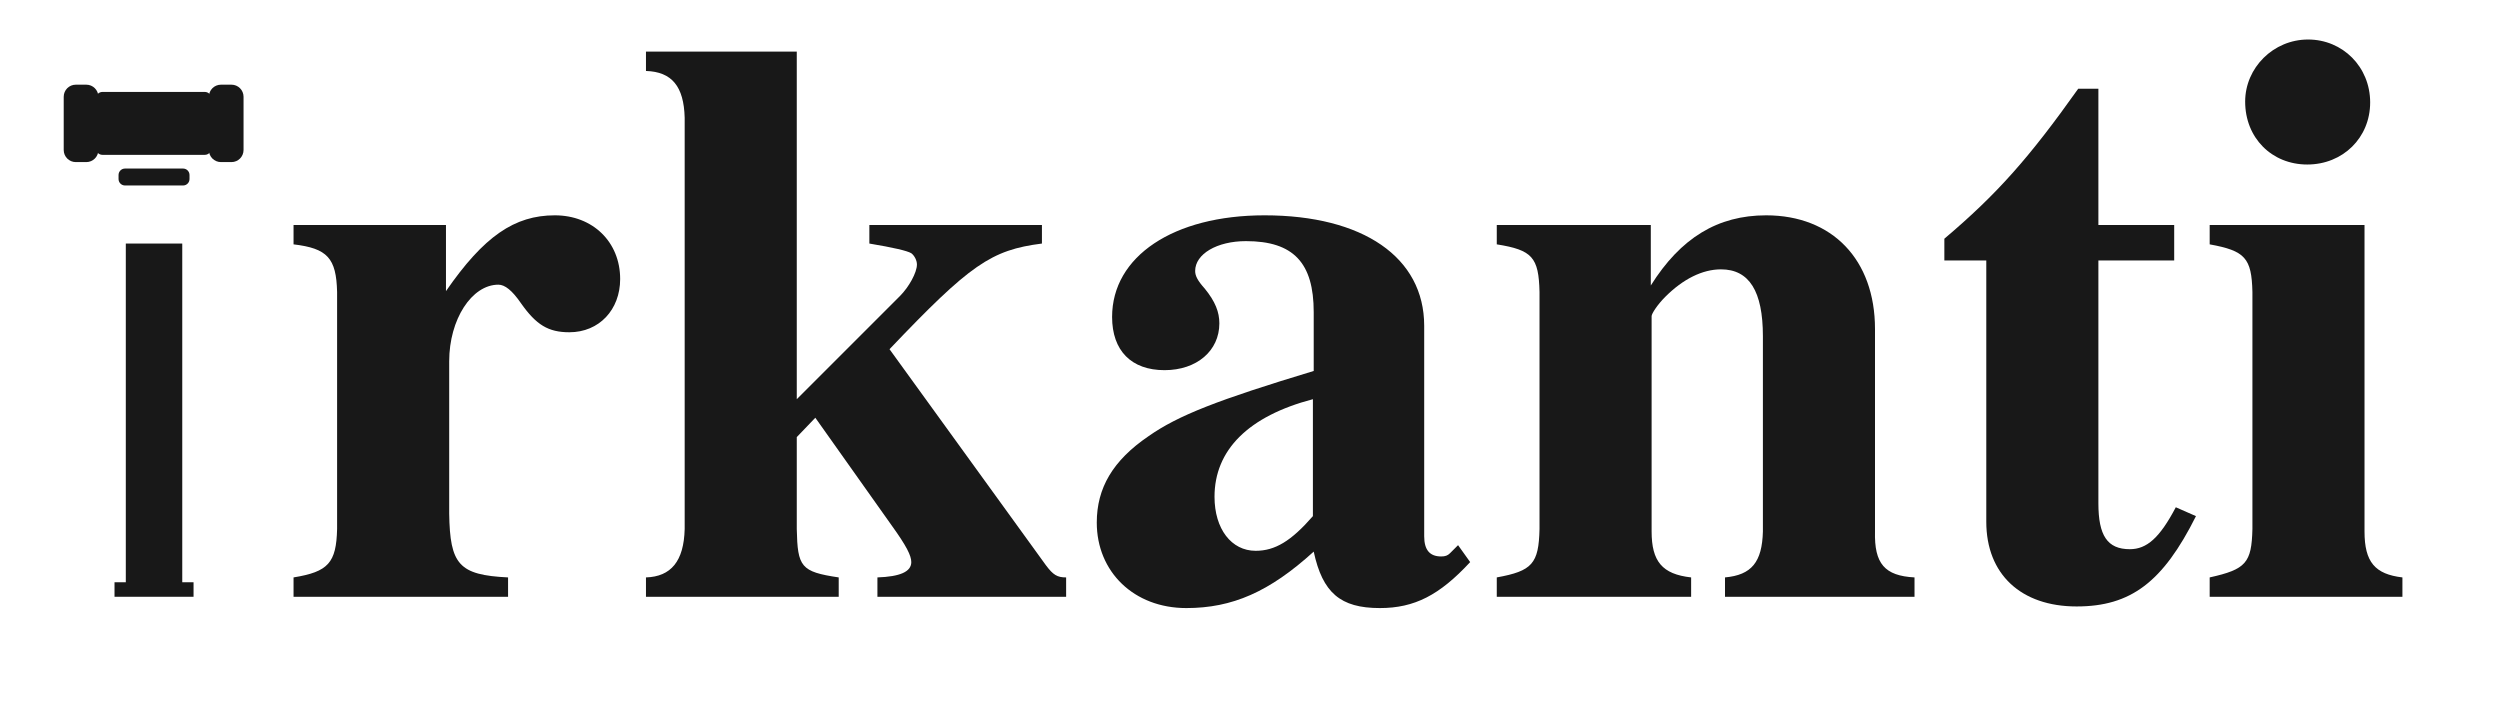
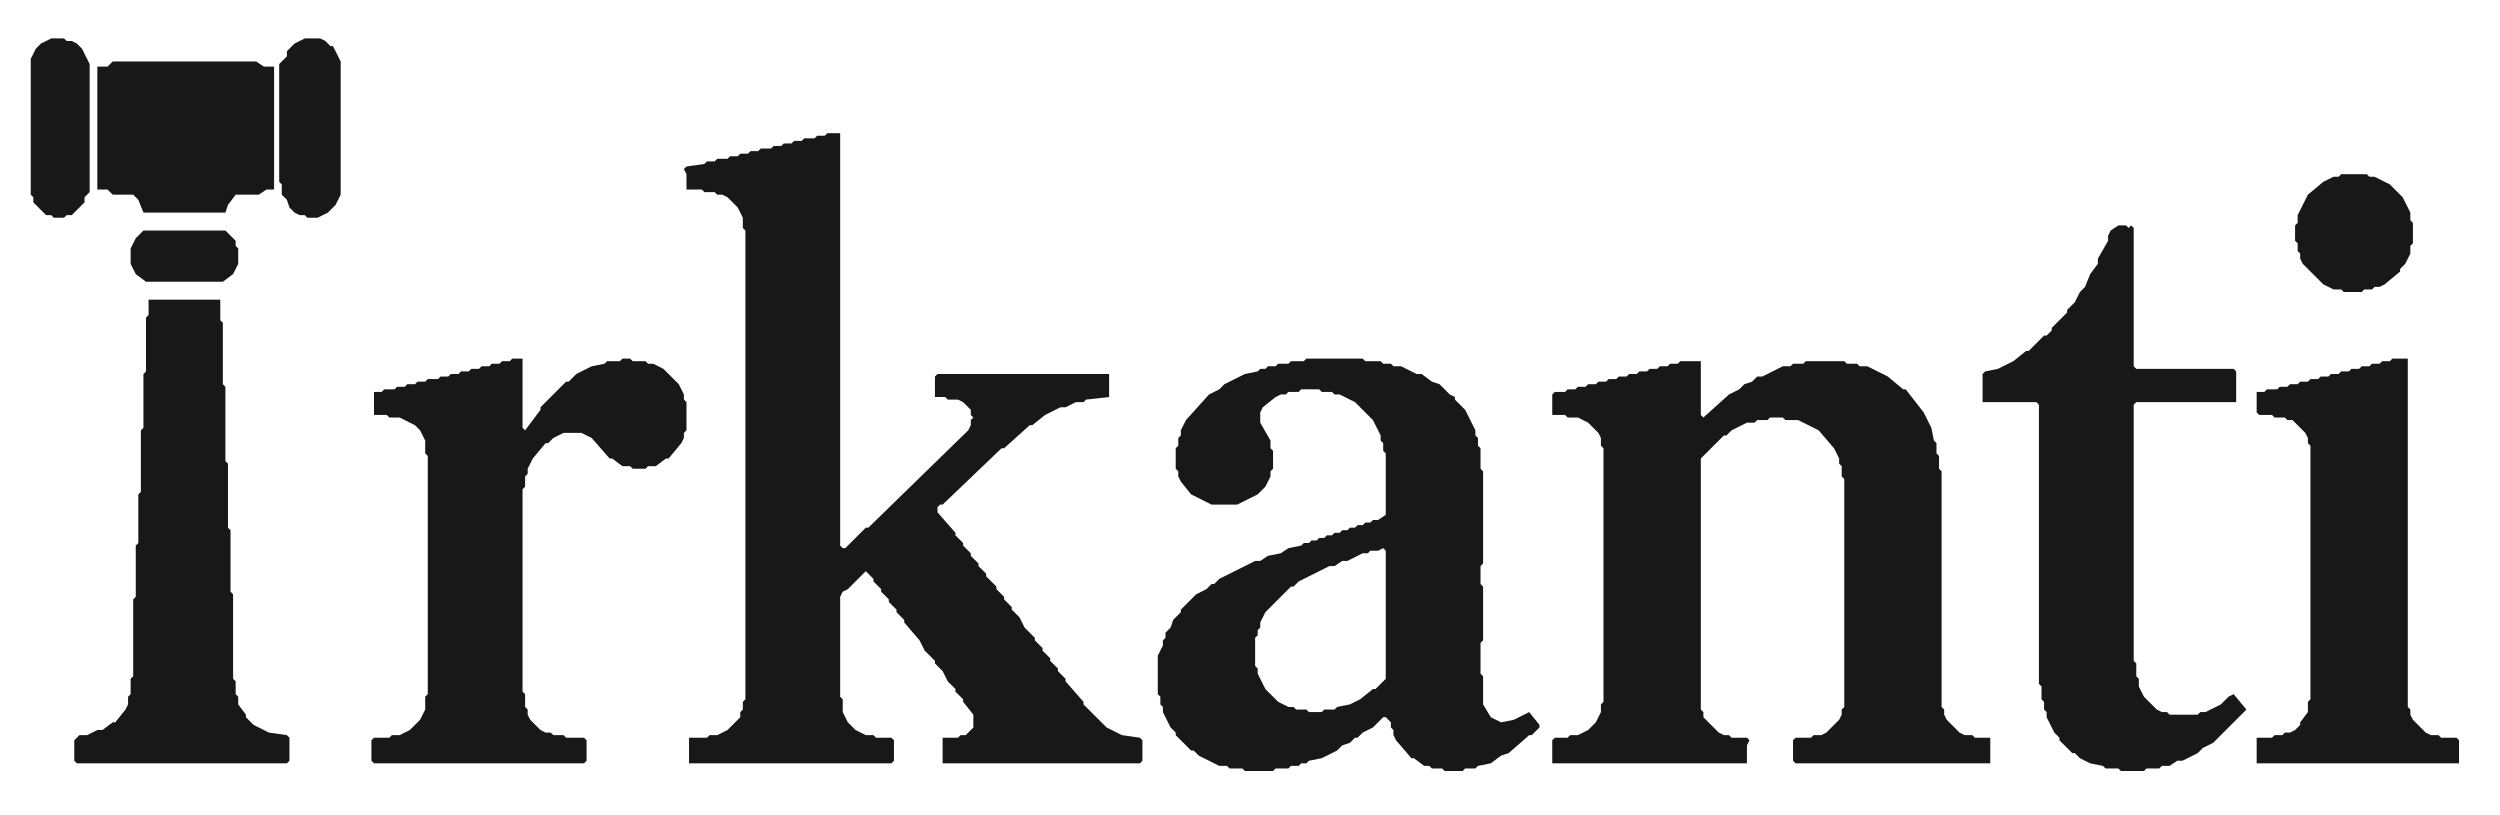
- <svg xmlns="http://www.w3.org/2000/svg" width="3100" height="890" viewBox="0 0 3100 890">
-   <g fill="#181818" transform="translate(65,740) scale(1,-1)">
-     <path d="M77 0H175V18H161V438H91V18H77Z" />
-     <rect x="82" y="510" width="88" height="21" rx="8" />
-     <rect x="54" y="548" width="143" height="78" rx="8" />
-     <rect x="14" y="539" width="43" height="96" rx="15" />
-     <rect x="194" y="539" width="43" height="96" rx="15" />
-     <path d="M295 24C234 27 223 40 222 103V292C222 344 250 387 283 387C291 387 300 380 311 364C330 337 345 328 371 328C408 328 434 356 434 394C434 440 400 473 353 473C303 473 265 447 218 379V461H29V437C71 432 82 420 83 378V84C82 42 72 31 29 24V0H295Z" transform="translate(270,0)" />
-     <path d="M513 461H299V438C329 433 346 429 351 426C355 423 358 417 358 412C358 402 348 384 337 373L209 245V676H22V652C54 651 69 633 70 594V84C69 44 53 25 22 24V0H261V24C214 31 210 37 209 84V198L232 222L327 88C345 63 351 51 351 43C351 31 337 25 309 24V0H543V24C532 24 527 27 518 39L324 307C424 412 450 430 513 438Z" transform="translate(714,0)" />
-     <path d="M473 64 463 54C460 51 457 50 452 50C438 50 431 58 431 75V336C431 421 355 473 233 473C120 473 44 422 44 347C44 305 68 281 109 281C149 281 177 305 177 339C177 353 172 366 159 382C150 392 147 398 147 404C147 425 174 441 210 441C269 441 294 414 294 353V280C175 244 126 225 89 199C45 169 25 135 25 92C25 31 71 -14 136 -14C193 -14 239 6 294 56C305 5 327 -14 376 -14C419 -14 450 2 488 43ZM293 100C266 69 246 57 222 57C192 57 171 84 171 124C171 182 213 224 293 245Z" transform="translate(1270,0)" />
-     <path d="M539 24C502 26 489 41 490 81V332C490 418 437 473 355 473C295 473 249 445 212 386V461H21V437C65 430 73 421 74 378V84C73 41 65 32 21 24V0H262V24C226 28 213 44 213 81V348C213 351 220 362 230 372C252 394 276 406 299 406C334 406 351 379 351 323V81C350 43 337 27 304 24V0H539Z" transform="translate(1770,0)" />
-     <path d="M305 461H211V630H186C125 544 85 499 20 444V417H72V93C72 28 115 -12 184 -12C251 -12 291 18 332 100L307 111C287 73 271 59 250 59C222 59 211 76 211 116V417H305Z" transform="translate(2326,0)" />
-     <path d="M255 24C221 28 208 43 208 81V461H16V437C60 429 68 420 69 378V84C68 42 61 34 16 24V0H255ZM138 691C95 691 60 656 60 614C60 569 93 536 137 536C181 536 215 569 215 613C215 657 181 691 138 691Z" transform="translate(2659,0)" />
-   </g>
+ <svg xmlns="http://www.w3.org/2000/svg" width="976" height="318" viewBox="0 0 976 318">
+   <path fill="#181818" fill-rule="evenodd" d="M 606 154 L 606 162 L 611 162 L 612 163 L 616 163 L 620 165 L 624 169 L 625 171 L 625 174 L 626 175 L 626 274 L 625 275 L 625 278 L 623 282 L 620 285 L 616 287 L 613 287 L 612 288 L 607 288 L 606 289 L 606 298 L 682 298 L 682 291 L 683 289 L 682 288 L 676 288 L 675 287 L 673 287 L 671 286 L 665 280 L 665 278 L 664 277 L 664 179 L 673 170 L 674 170 L 676 168 L 682 165 L 685 165 L 686 164 L 690 164 L 691 163 L 696 163 L 697 164 L 702 164 L 710 168 L 716 175 L 718 179 L 718 181 L 719 182 L 719 186 L 720 187 L 720 276 L 719 277 L 719 279 L 718 281 L 713 286 L 711 287 L 708 287 L 707 288 L 701 288 L 700 289 L 700 297 L 701 298 L 777 298 L 777 288 L 771 288 L 770 287 L 767 287 L 765 286 L 760 281 L 759 279 L 759 277 L 758 276 L 758 184 L 757 183 L 757 178 L 756 177 L 756 173 L 755 172 L 754 167 L 751 161 L 744 152 L 743 152 L 737 147 L 729 143 L 726 143 L 725 142 L 721 142 L 720 141 L 705 141 L 704 142 L 700 142 L 699 143 L 696 143 L 688 147 L 686 147 L 684 149 L 681 150 L 679 152 L 675 154 L 665 163 L 664 162 L 664 141 L 656 141 L 655 142 L 652 142 L 651 143 L 648 143 L 647 144 L 644 144 L 643 145 L 640 145 L 639 146 L 636 146 L 635 147 L 632 147 L 631 148 L 628 148 L 627 149 L 624 149 L 623 150 L 620 150 L 619 151 L 616 151 L 615 152 L 612 152 L 611 153 L 607 153 Z M 940 140 L 934 140 L 933 141 L 930 141 L 929 142 L 926 142 L 925 143 L 922 143 L 921 144 L 918 144 L 917 145 L 914 145 L 913 146 L 910 146 L 909 147 L 906 147 L 905 148 L 902 148 L 901 149 L 898 149 L 897 150 L 894 150 L 893 151 L 890 151 L 889 152 L 885 152 L 884 153 L 881 153 L 881 161 L 882 162 L 887 162 L 888 163 L 892 163 L 893 164 L 895 164 L 900 169 L 901 171 L 901 173 L 902 174 L 902 273 L 901 274 L 901 278 L 898 282 L 898 283 L 896 285 L 894 286 L 892 286 L 891 287 L 888 287 L 887 288 L 881 288 L 881 298 L 960 298 L 960 289 L 959 288 L 953 288 L 952 287 L 949 287 L 947 286 L 942 281 L 941 279 L 941 277 L 940 276 Z M 472 154 L 463 164 L 461 168 L 461 170 L 460 171 L 460 174 L 459 175 L 459 183 L 460 184 L 460 186 L 461 188 L 465 193 L 473 197 L 483 197 L 491 193 L 494 190 L 496 186 L 496 184 L 497 183 L 497 176 L 496 175 L 496 172 L 492 165 L 492 161 L 493 159 L 498 155 L 500 154 L 502 154 L 503 153 L 507 153 L 508 152 L 515 152 L 516 153 L 520 153 L 521 154 L 523 154 L 529 157 L 536 164 L 539 170 L 539 172 L 540 173 L 540 176 L 541 177 L 541 201 L 538 203 L 536 203 L 535 204 L 533 204 L 532 205 L 530 205 L 529 206 L 527 206 L 526 207 L 524 207 L 523 208 L 521 208 L 520 209 L 518 209 L 517 210 L 515 210 L 514 211 L 512 211 L 511 212 L 509 212 L 508 213 L 503 214 L 500 216 L 495 217 L 492 219 L 490 219 L 476 226 L 474 228 L 473 228 L 471 230 L 467 232 L 461 238 L 461 239 L 458 242 L 457 245 L 455 247 L 455 249 L 454 250 L 454 252 L 452 256 L 452 271 L 453 272 L 453 275 L 454 276 L 454 278 L 457 284 L 459 286 L 459 287 L 465 293 L 466 293 L 468 295 L 476 299 L 479 299 L 480 300 L 485 300 L 486 301 L 497 301 L 498 300 L 503 300 L 504 299 L 507 299 L 508 298 L 510 298 L 511 297 L 516 296 L 522 293 L 524 291 L 527 290 L 529 288 L 530 288 L 532 286 L 536 284 L 540 280 L 541 280 L 543 282 L 543 284 L 544 285 L 544 287 L 545 289 L 551 296 L 552 296 L 556 299 L 558 299 L 559 300 L 563 300 L 564 301 L 571 301 L 572 300 L 576 300 L 577 299 L 582 298 L 586 295 L 589 294 L 597 287 L 598 287 L 601 284 L 601 283 L 597 278 L 591 281 L 586 282 L 582 280 L 579 275 L 579 264 L 578 263 L 578 251 L 579 250 L 579 229 L 578 228 L 578 221 L 579 220 L 579 184 L 578 183 L 578 175 L 577 174 L 577 171 L 576 170 L 576 168 L 572 160 L 568 156 L 568 155 L 566 154 L 562 150 L 559 149 L 555 146 L 553 146 L 547 143 L 544 143 L 543 142 L 540 142 L 539 141 L 533 141 L 532 140 L 510 140 L 509 141 L 504 141 L 503 142 L 499 142 L 498 143 L 495 143 L 494 144 L 492 144 L 491 145 L 486 146 L 478 150 L 476 152 Z M 540 214 L 541 215 L 541 265 L 537 269 L 536 269 L 531 273 L 527 275 L 522 276 L 521 277 L 517 277 L 516 278 L 511 278 L 510 277 L 506 277 L 505 276 L 503 276 L 499 274 L 494 269 L 491 263 L 491 261 L 490 260 L 490 249 L 491 248 L 491 246 L 492 245 L 492 243 L 494 239 L 504 229 L 505 229 L 507 227 L 519 221 L 521 221 L 524 219 L 526 219 L 532 216 L 534 216 L 535 215 L 538 215 Z M 259 144 L 255 142 L 253 142 L 252 141 L 247 141 L 246 140 L 243 140 L 242 141 L 237 141 L 236 142 L 231 143 L 225 146 L 222 149 L 221 149 L 211 159 L 211 160 L 205 168 L 204 167 L 204 140 L 200 140 L 199 141 L 196 141 L 195 142 L 192 142 L 191 143 L 188 143 L 187 144 L 184 144 L 183 145 L 180 145 L 179 146 L 176 146 L 175 147 L 172 147 L 171 148 L 167 148 L 166 149 L 163 149 L 162 150 L 159 150 L 158 151 L 155 151 L 154 152 L 150 152 L 149 153 L 146 153 L 146 162 L 151 162 L 152 163 L 156 163 L 162 166 L 164 168 L 166 172 L 166 177 L 167 178 L 167 271 L 166 272 L 166 277 L 164 281 L 160 285 L 156 287 L 153 287 L 152 288 L 146 288 L 145 289 L 145 297 L 146 298 L 228 298 L 229 297 L 229 289 L 228 288 L 221 288 L 220 287 L 216 287 L 215 286 L 213 286 L 211 285 L 207 281 L 206 279 L 206 277 L 205 276 L 205 271 L 204 270 L 204 191 L 205 190 L 205 186 L 206 185 L 206 183 L 208 179 L 213 173 L 214 173 L 216 171 L 220 169 L 227 169 L 231 171 L 238 179 L 239 179 L 243 182 L 246 182 L 247 183 L 252 183 L 253 182 L 256 182 L 260 179 L 261 179 L 266 173 L 267 171 L 267 169 L 268 168 L 268 157 L 267 156 L 267 154 L 265 150 Z M 58 117 L 58 123 L 57 124 L 57 145 L 56 146 L 56 167 L 55 168 L 55 192 L 54 193 L 54 212 L 53 213 L 53 233 L 52 234 L 52 264 L 51 265 L 51 271 L 50 272 L 50 275 L 49 277 L 45 282 L 44 282 L 40 285 L 38 285 L 34 287 L 31 287 L 29 289 L 29 297 L 30 298 L 112 298 L 113 297 L 113 288 L 112 287 L 105 286 L 99 283 L 96 280 L 96 279 L 93 275 L 93 272 L 92 271 L 92 266 L 91 265 L 91 232 L 90 231 L 90 207 L 89 206 L 89 181 L 88 180 L 88 151 L 87 150 L 87 126 L 86 125 L 86 117 Z M 51 97 L 51 103 L 53 107 L 57 110 L 87 110 L 91 107 L 93 103 L 93 97 L 92 96 L 92 94 L 88 90 L 56 90 L 53 93 Z M 827 88 L 824 90 L 823 92 L 823 94 L 819 101 L 819 103 L 816 107 L 814 112 L 812 114 L 810 118 L 807 121 L 807 122 L 801 128 L 801 129 L 799 131 L 798 131 L 792 137 L 791 137 L 786 141 L 780 144 L 775 145 L 774 146 L 774 157 L 795 157 L 796 158 L 796 267 L 797 268 L 797 273 L 798 274 L 798 277 L 799 278 L 799 280 L 802 286 L 804 288 L 804 289 L 809 294 L 810 294 L 812 296 L 816 298 L 821 299 L 822 300 L 827 300 L 828 301 L 837 301 L 838 300 L 843 300 L 844 299 L 847 299 L 850 297 L 852 297 L 858 294 L 860 292 L 864 290 L 877 277 L 872 271 L 870 272 L 867 275 L 861 278 L 859 278 L 858 279 L 847 279 L 846 278 L 844 278 L 842 277 L 837 272 L 835 268 L 835 265 L 834 264 L 834 259 L 833 258 L 833 158 L 834 157 L 873 157 L 873 145 L 872 144 L 834 144 L 833 143 L 833 89 L 832 88 L 831 89 L 830 88 Z M 914 68 L 913 69 L 911 69 L 907 71 L 901 76 L 897 84 L 897 87 L 896 88 L 896 94 L 897 95 L 897 98 L 898 99 L 898 101 L 899 103 L 907 111 L 911 113 L 914 113 L 915 114 L 922 114 L 923 113 L 926 113 L 927 112 L 929 112 L 931 111 L 937 106 L 937 105 L 939 103 L 941 99 L 941 96 L 942 95 L 942 87 L 941 86 L 941 83 L 938 77 L 933 72 L 927 69 L 925 69 L 924 68 Z M 268 65 L 267 66 L 268 68 L 268 74 L 274 74 L 275 75 L 279 75 L 280 76 L 282 76 L 284 77 L 288 81 L 290 85 L 290 89 L 291 90 L 291 273 L 290 274 L 290 277 L 289 278 L 289 280 L 284 285 L 280 287 L 277 287 L 276 288 L 269 288 L 269 298 L 348 298 L 349 297 L 349 289 L 348 288 L 342 288 L 341 287 L 338 287 L 334 285 L 331 282 L 329 278 L 329 273 L 328 272 L 328 233 L 329 231 L 331 230 L 338 223 L 341 226 L 341 227 L 344 230 L 344 231 L 347 234 L 347 235 L 350 238 L 350 239 L 353 242 L 353 243 L 359 250 L 361 254 L 365 258 L 365 259 L 368 262 L 370 266 L 373 269 L 373 270 L 376 273 L 376 274 L 380 279 L 380 284 L 377 287 L 375 287 L 374 288 L 368 288 L 368 298 L 445 298 L 446 297 L 446 289 L 445 288 L 438 287 L 432 284 L 423 275 L 423 274 L 416 266 L 416 265 L 413 262 L 413 261 L 410 258 L 410 257 L 407 254 L 407 253 L 404 250 L 404 249 L 400 245 L 398 241 L 395 238 L 395 237 L 392 234 L 392 233 L 389 230 L 389 229 L 385 225 L 385 224 L 382 221 L 382 220 L 379 217 L 379 216 L 376 213 L 376 212 L 373 209 L 373 208 L 366 200 L 366 198 L 367 197 L 368 197 L 391 175 L 392 175 L 402 166 L 403 166 L 408 162 L 414 159 L 416 159 L 420 157 L 423 157 L 424 156 L 433 155 L 433 146 L 366 146 L 365 147 L 365 155 L 369 155 L 370 156 L 374 156 L 376 157 L 379 160 L 379 162 L 380 163 L 379 164 L 379 166 L 378 168 L 339 206 L 338 206 L 330 214 L 329 214 L 328 213 L 328 52 L 323 52 L 322 53 L 319 53 L 318 54 L 314 54 L 313 55 L 310 55 L 309 56 L 306 56 L 305 57 L 302 57 L 301 58 L 297 58 L 296 59 L 293 59 L 292 60 L 289 60 L 288 61 L 285 61 L 284 62 L 280 62 L 279 63 L 276 63 L 275 64 Z M 38 26 L 38 74 L 42 74 L 44 76 L 52 76 L 54 78 L 56 83 L 88 83 L 89 80 L 92 76 L 101 76 L 104 74 L 107 74 L 107 26 L 103 26 L 100 24 L 44 24 L 42 26 Z M 119 15 L 115 17 L 112 20 L 112 22 L 109 25 L 109 71 L 110 72 L 110 76 L 112 78 L 113 81 L 115 83 L 117 84 L 119 84 L 120 85 L 124 85 L 128 83 L 131 80 L 133 76 L 133 24 L 130 18 L 129 18 L 127 16 L 125 15 Z M 20 15 L 16 17 L 14 19 L 12 23 L 12 76 L 13 77 L 13 79 L 18 84 L 20 84 L 21 85 L 25 85 L 26 84 L 28 84 L 33 79 L 33 77 L 35 75 L 35 25 L 32 19 L 30 17 L 28 16 L 26 16 L 25 15 Z" />
</svg>
